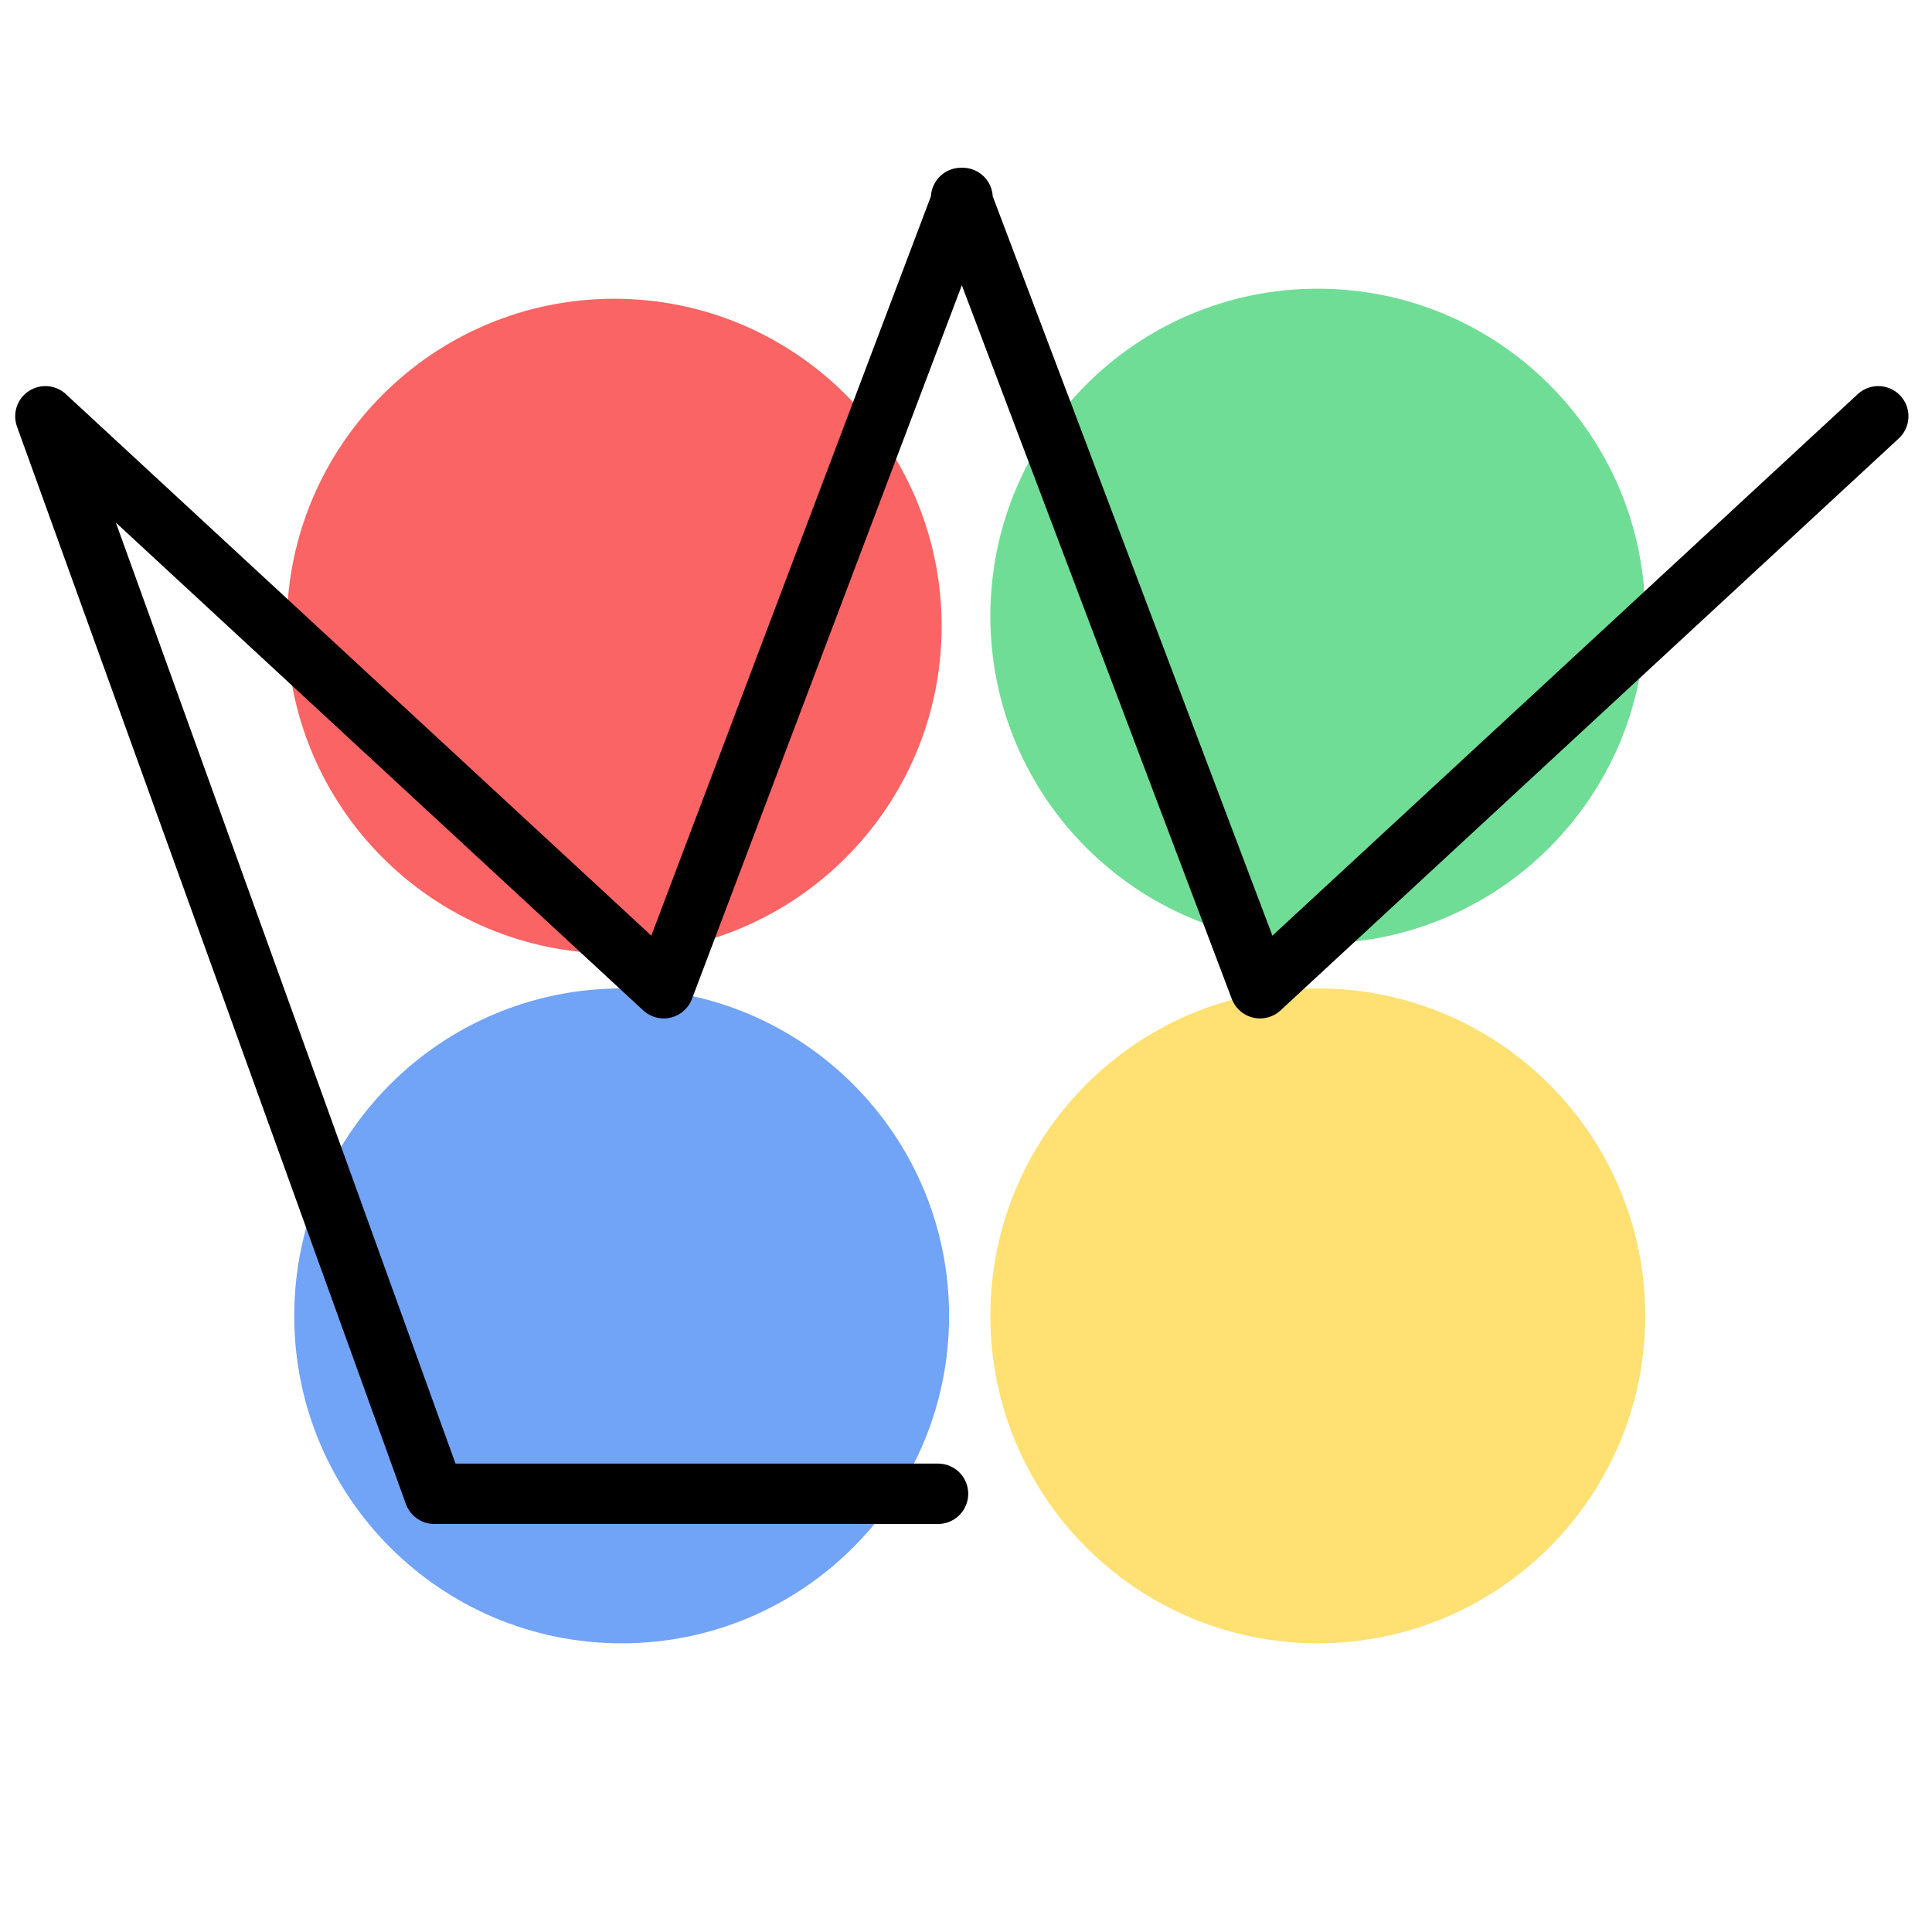
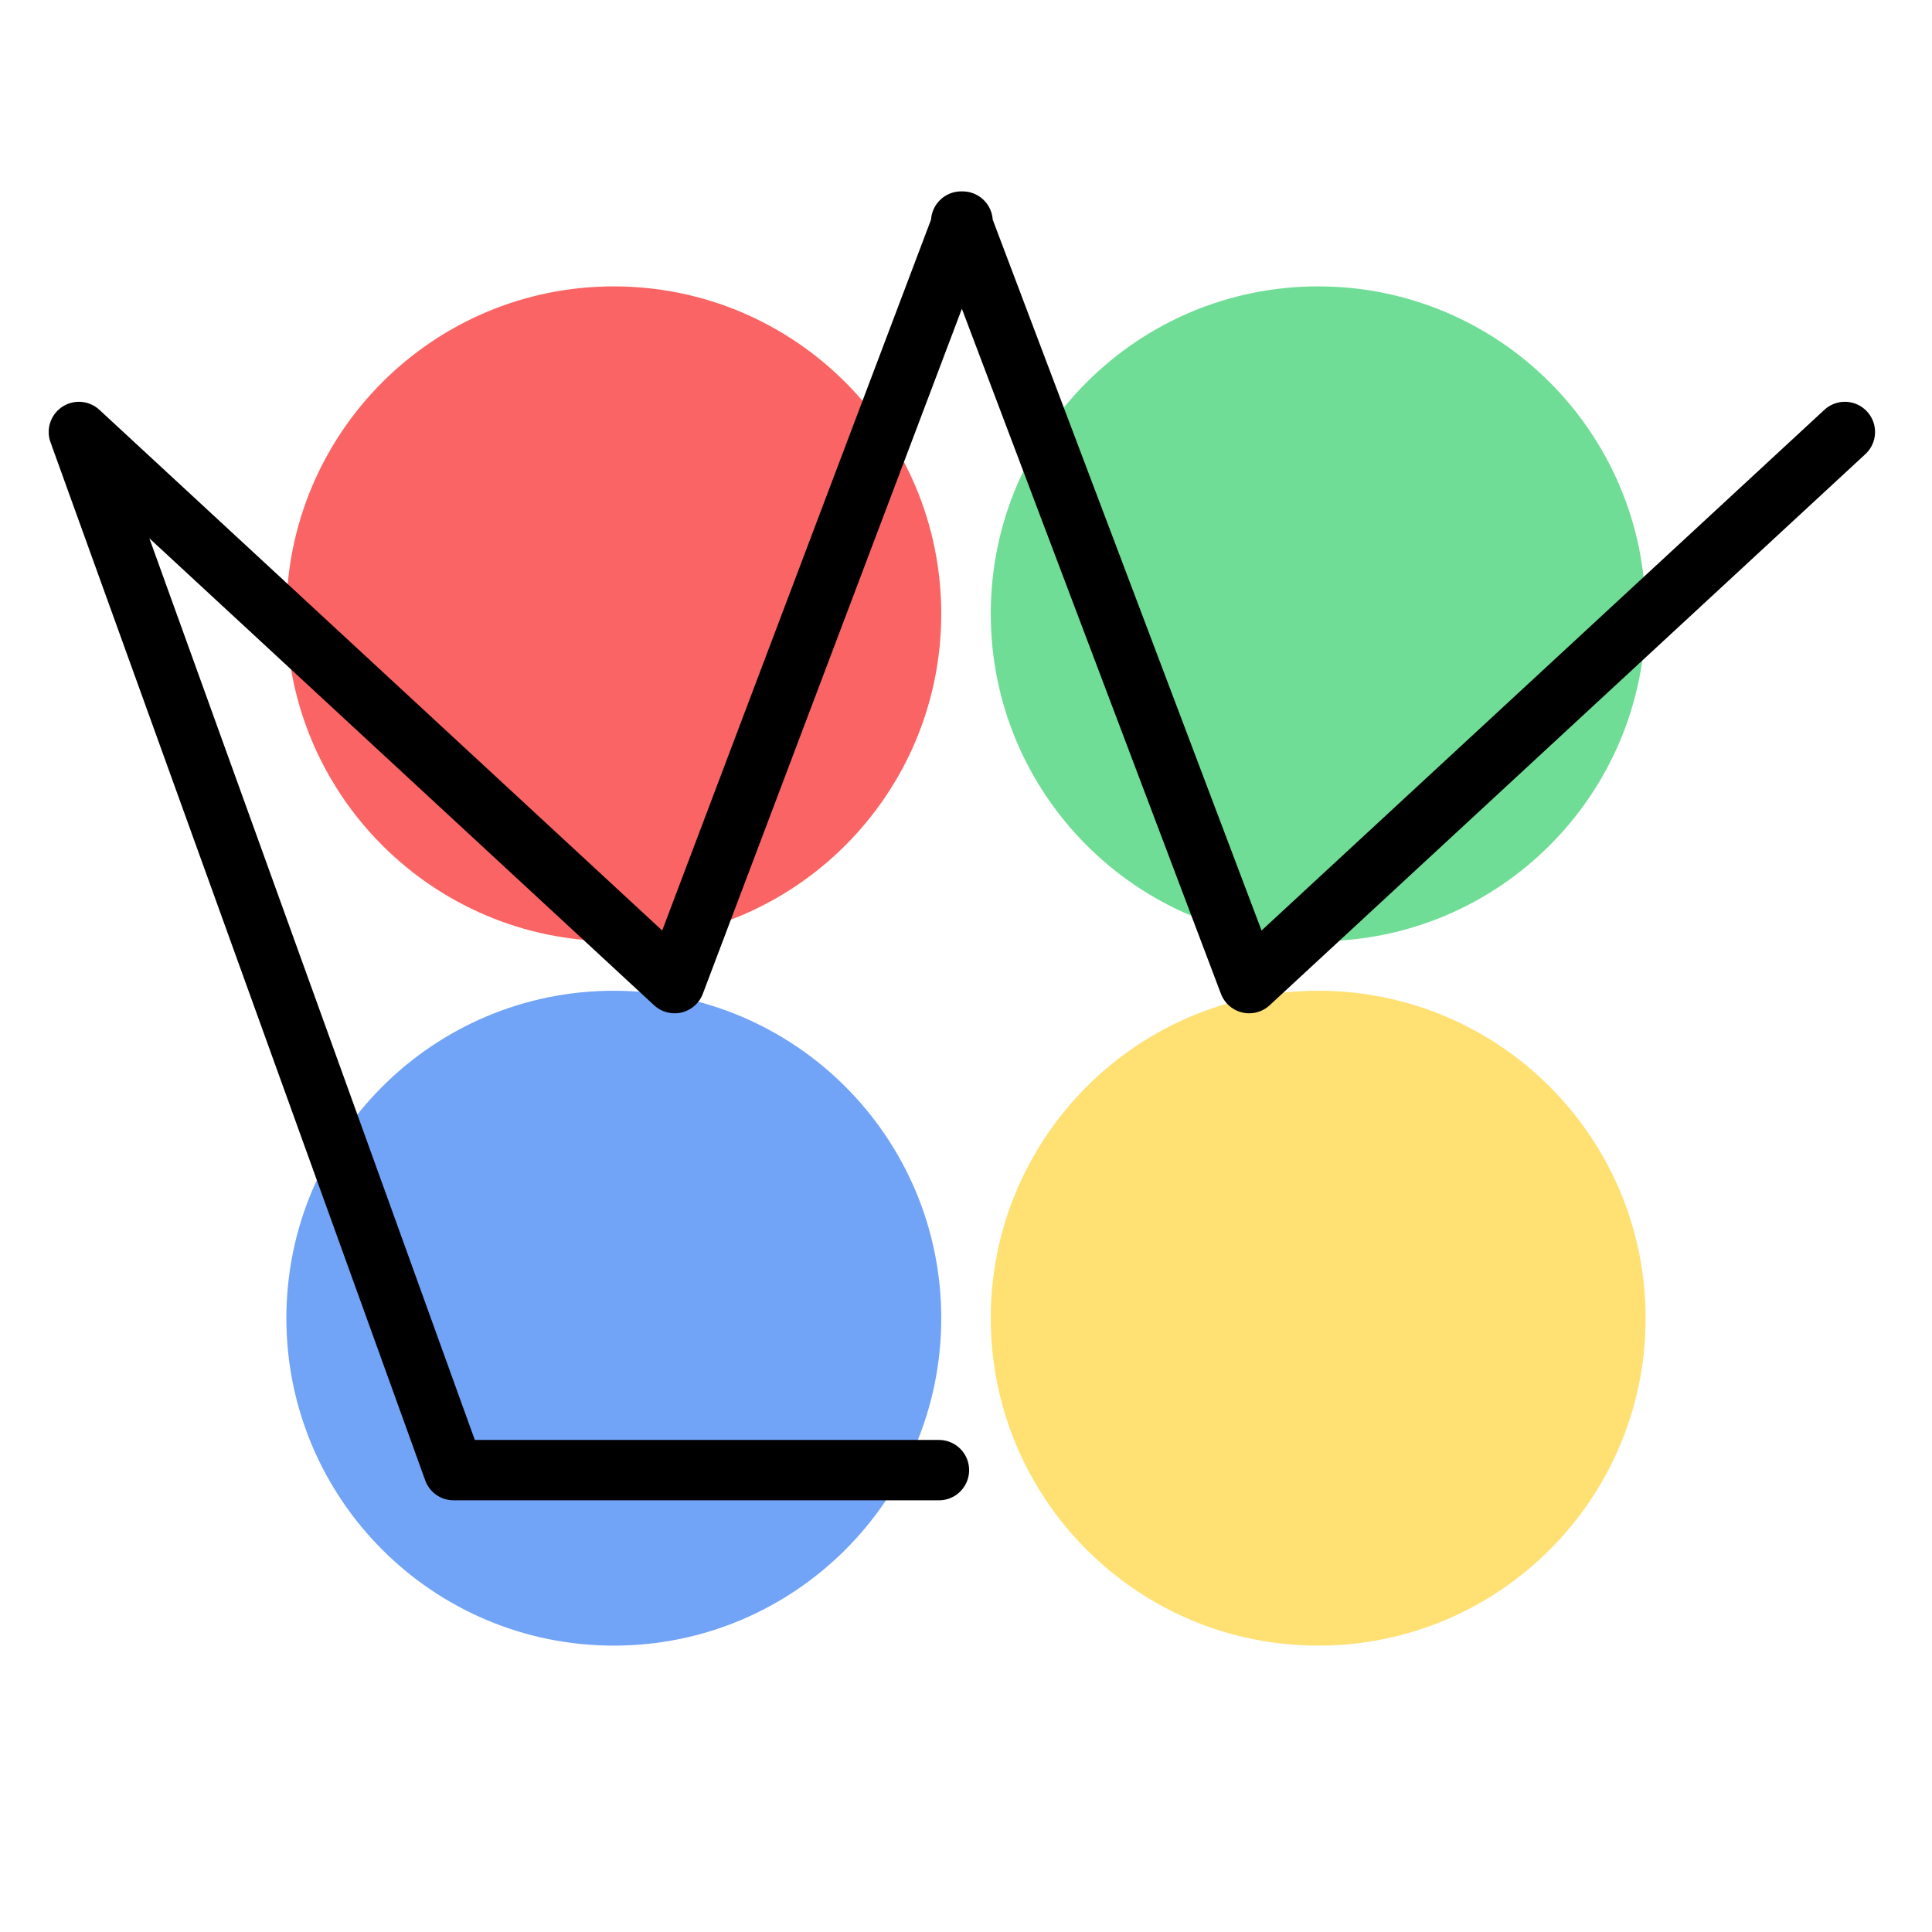
<svg xmlns="http://www.w3.org/2000/svg" viewBox="0 0 192 192">
  <defs>
    <style>.cls-1{fill:#fa6464;}.cls-2{fill:#70dd96;}.cls-3{fill:#ffe073;}.cls-4{fill:#71a3f7;}.cls-5{fill:none;stroke:#000;stroke-linecap:round;stroke-linejoin:round;stroke-width:6px;}</style>
  </defs>
  <g id="Mk1_Backdrop_Pastel" data-name="Mk1_Backdrop Pastel">
-     <circle class="cls-1" cx="61.04" cy="62.23" r="32.54" />
-     <circle class="cls-2" cx="130.96" cy="61.23" r="32.54" />
-     <circle class="cls-3" cx="130.96" cy="130.77" r="32.54" />
-     <circle class="cls-4" cx="61.78" cy="130.77" r="32.54" />
+     <circle class="cls-1" cx="61" cy="61" r="32.54" />
+     <circle class="cls-2" cx="131" cy="61" r="32.54" />
+     <circle class="cls-3" cx="131" cy="131" r="32.54" />
+     <circle class="cls-4" cx="61" cy="131" r="32.54" />
  </g>
  <g id="Mk1_Crown">
-     <polyline class="cls-5" points="186.66 41.37 125.22 98.21 95.51 19.67 95.66 19.67 65.96 98.21 4.51 41.37 43.16 148.45 93.22 148.45" />
+     <polyline class="cls-5" points="183.34 42.93 124.14 97.7 95.52 22.02 95.66 22.02 67.04 97.7 7.84 42.93 45.08 146.1 93.31 146.1" />
  </g>
</svg>
